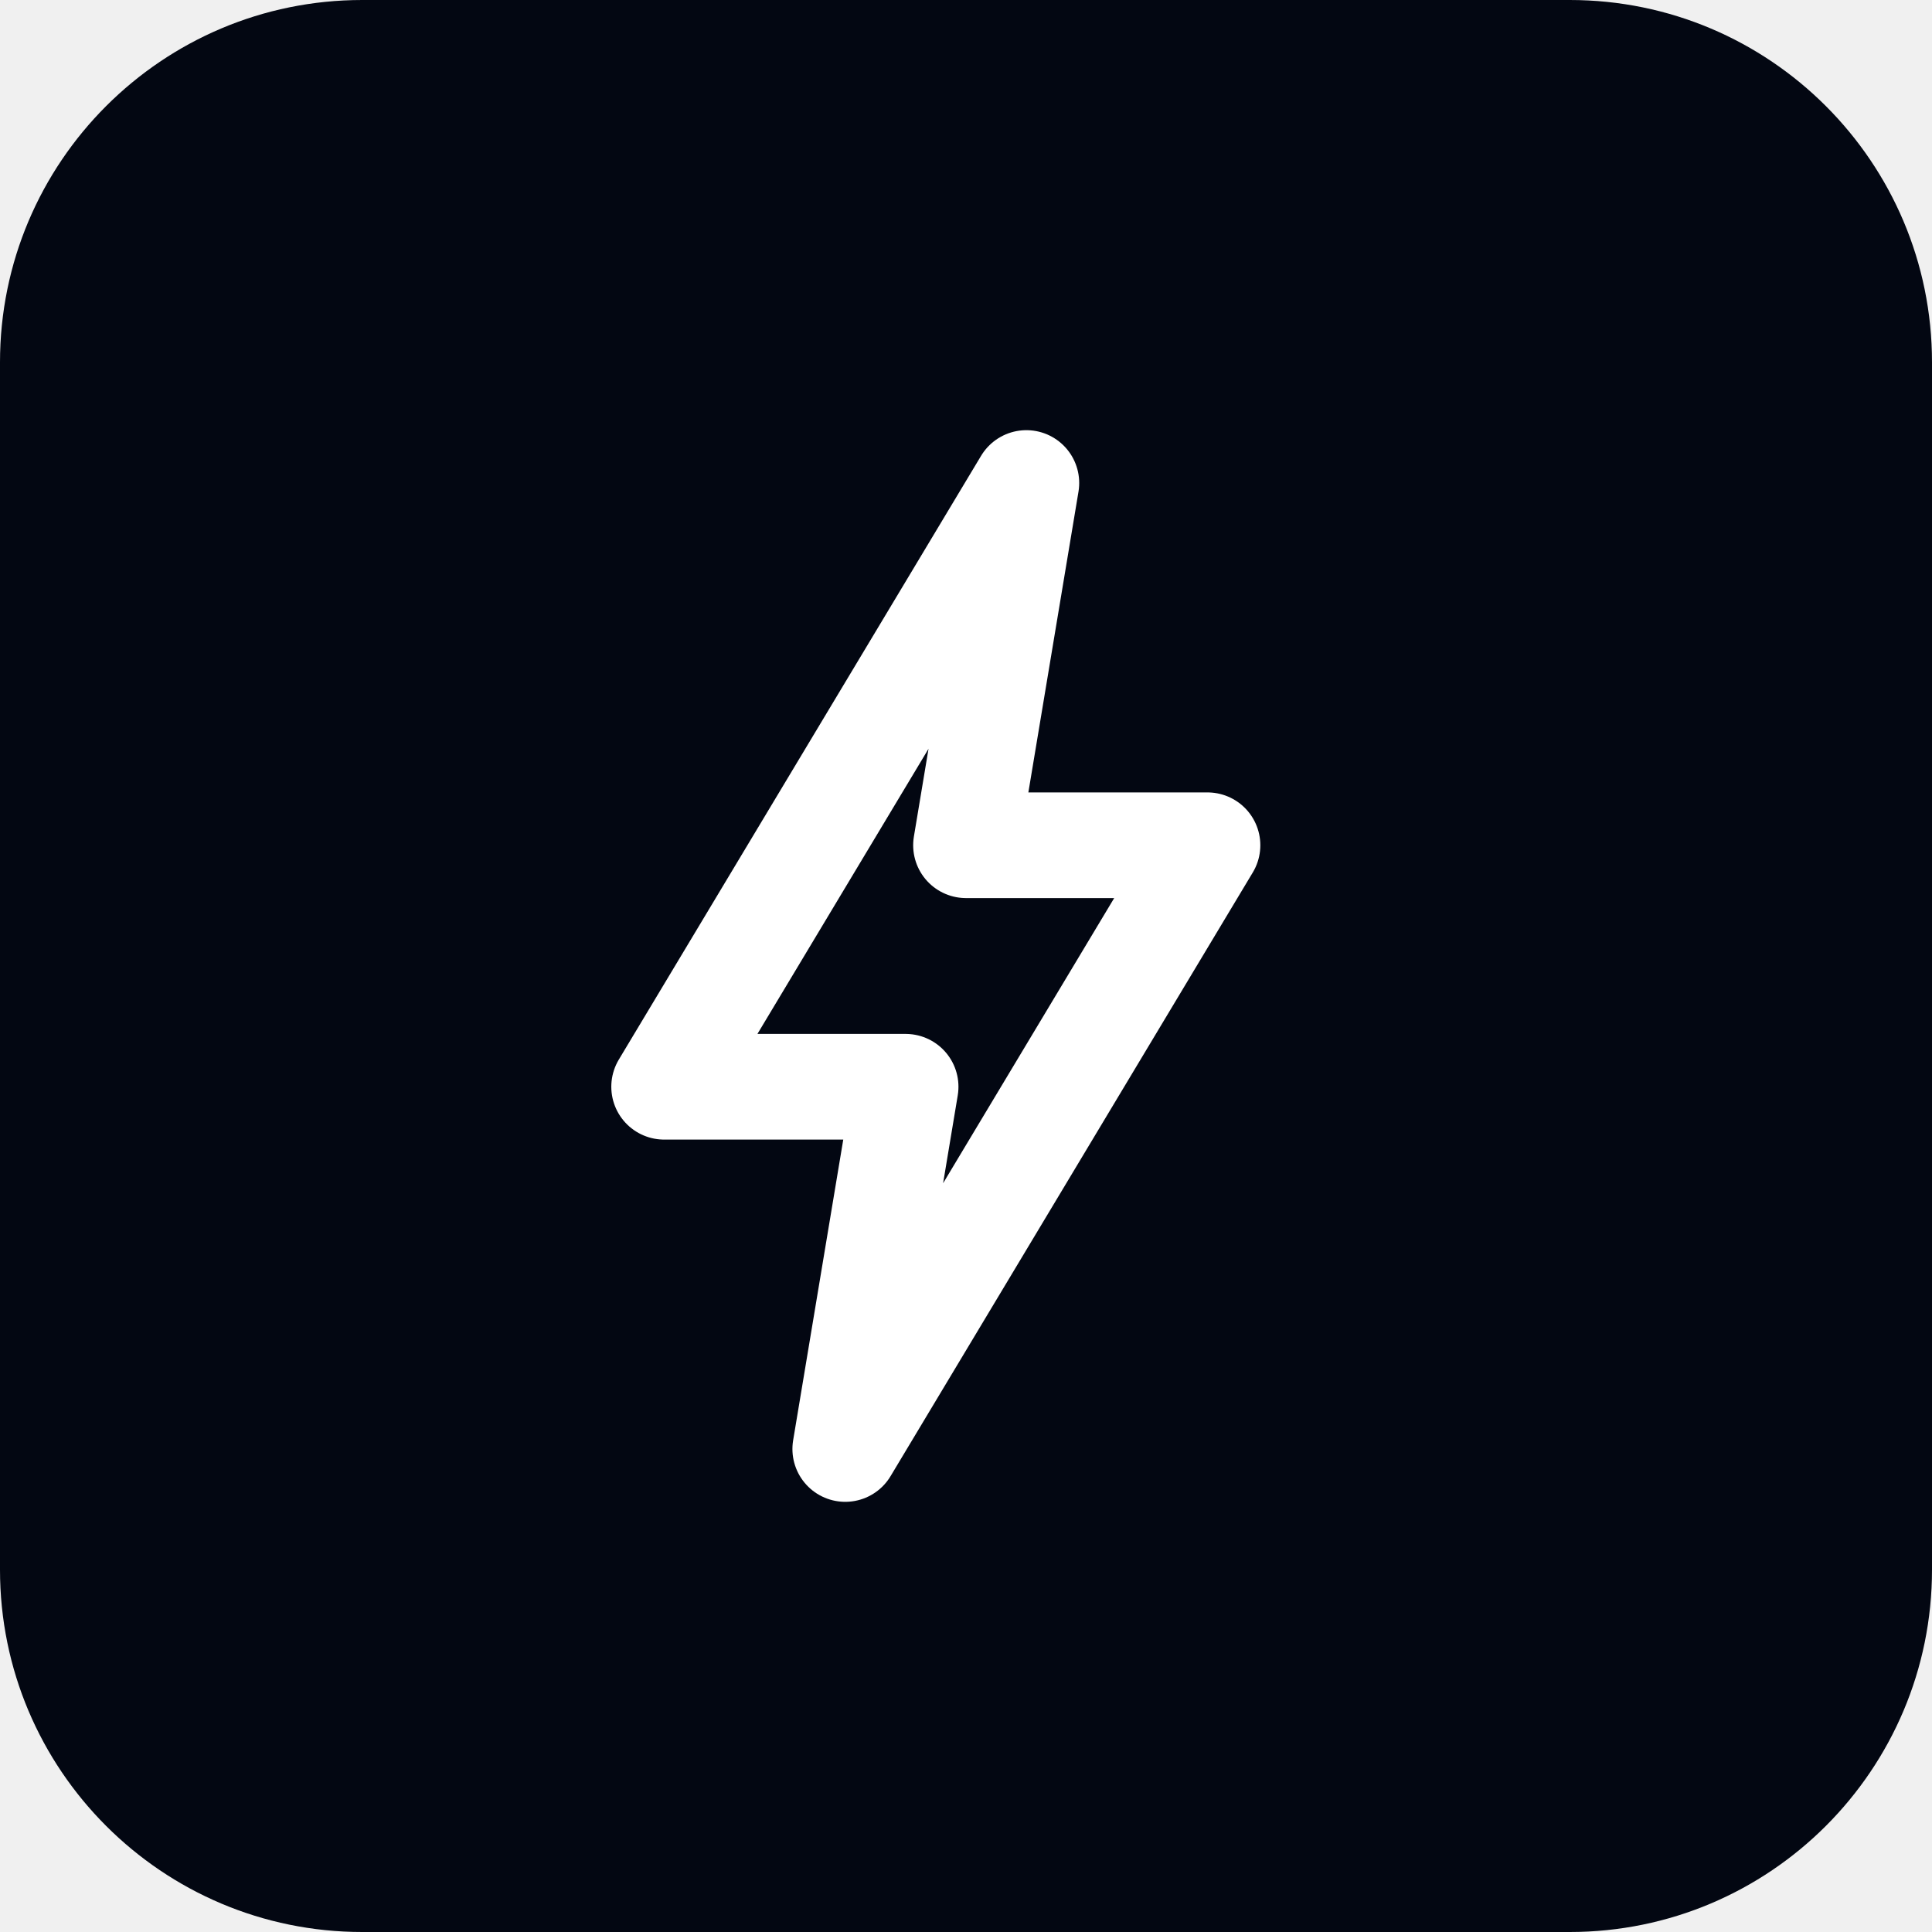
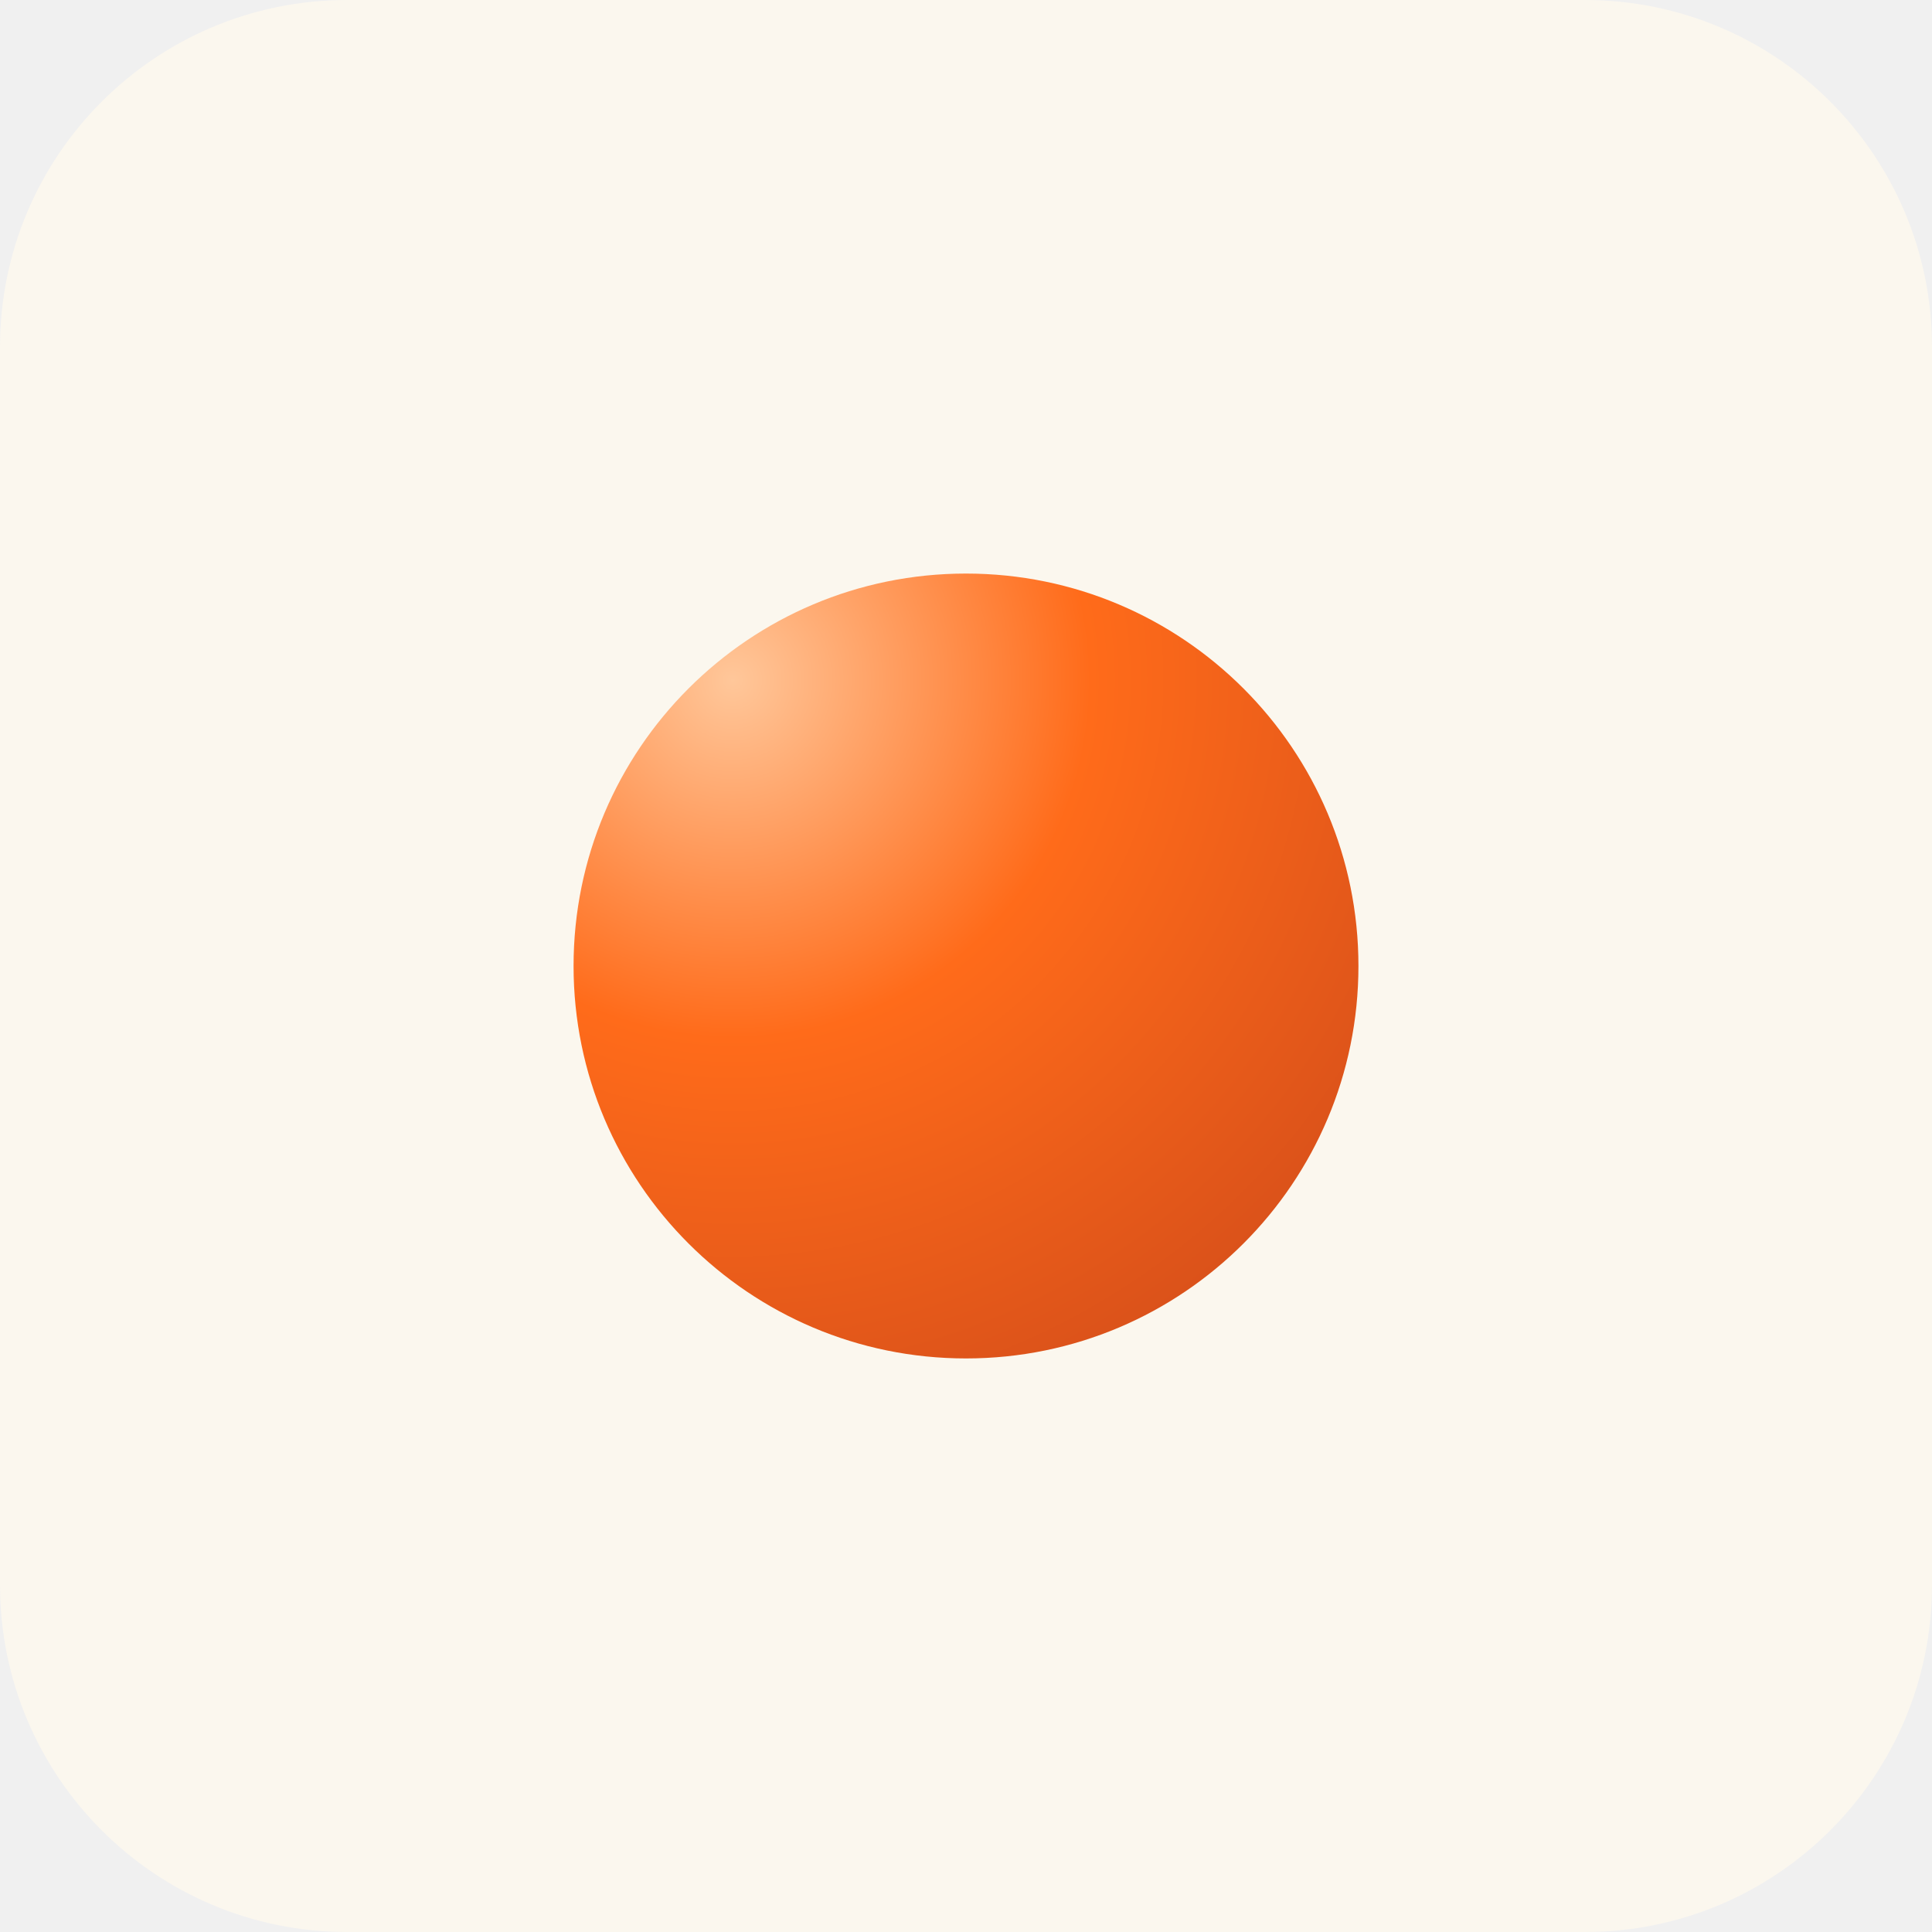
- <svg xmlns="http://www.w3.org/2000/svg" width="512" height="512" viewBox="0 0 512 512" fill="none">
-   <rect width="512" height="512" rx="96" fill="#030712" />
-   <path d="M272 128L176 288h64l-16 96 96-160h-64l16-96z" stroke="#FFFFFF" stroke-linecap="round" stroke-linejoin="round" stroke-width="28" />
+ <svg xmlns="http://www.w3.org/2000/svg" width="1024" height="1024" viewBox="0 0 1024 1024">
+   <rect width="1024" height="1024" rx="184" fill="#FBF7EE" />
+   <circle cx="512" cy="512" r="208" fill="url(#dot)" />
+   <defs>
+     <radialGradient id="dot" cx="0" cy="0" r="1" gradientUnits="userSpaceOnUse" gradientTransform="translate(390 360) rotate(48) scale(420)">
+       <stop stop-color="#FFC79A" />
+       <stop offset="0.45" stop-color="#FF6B1A" />
+       <stop offset="1" stop-color="#D8501A" />
+     </radialGradient>
+   </defs>
</svg>
